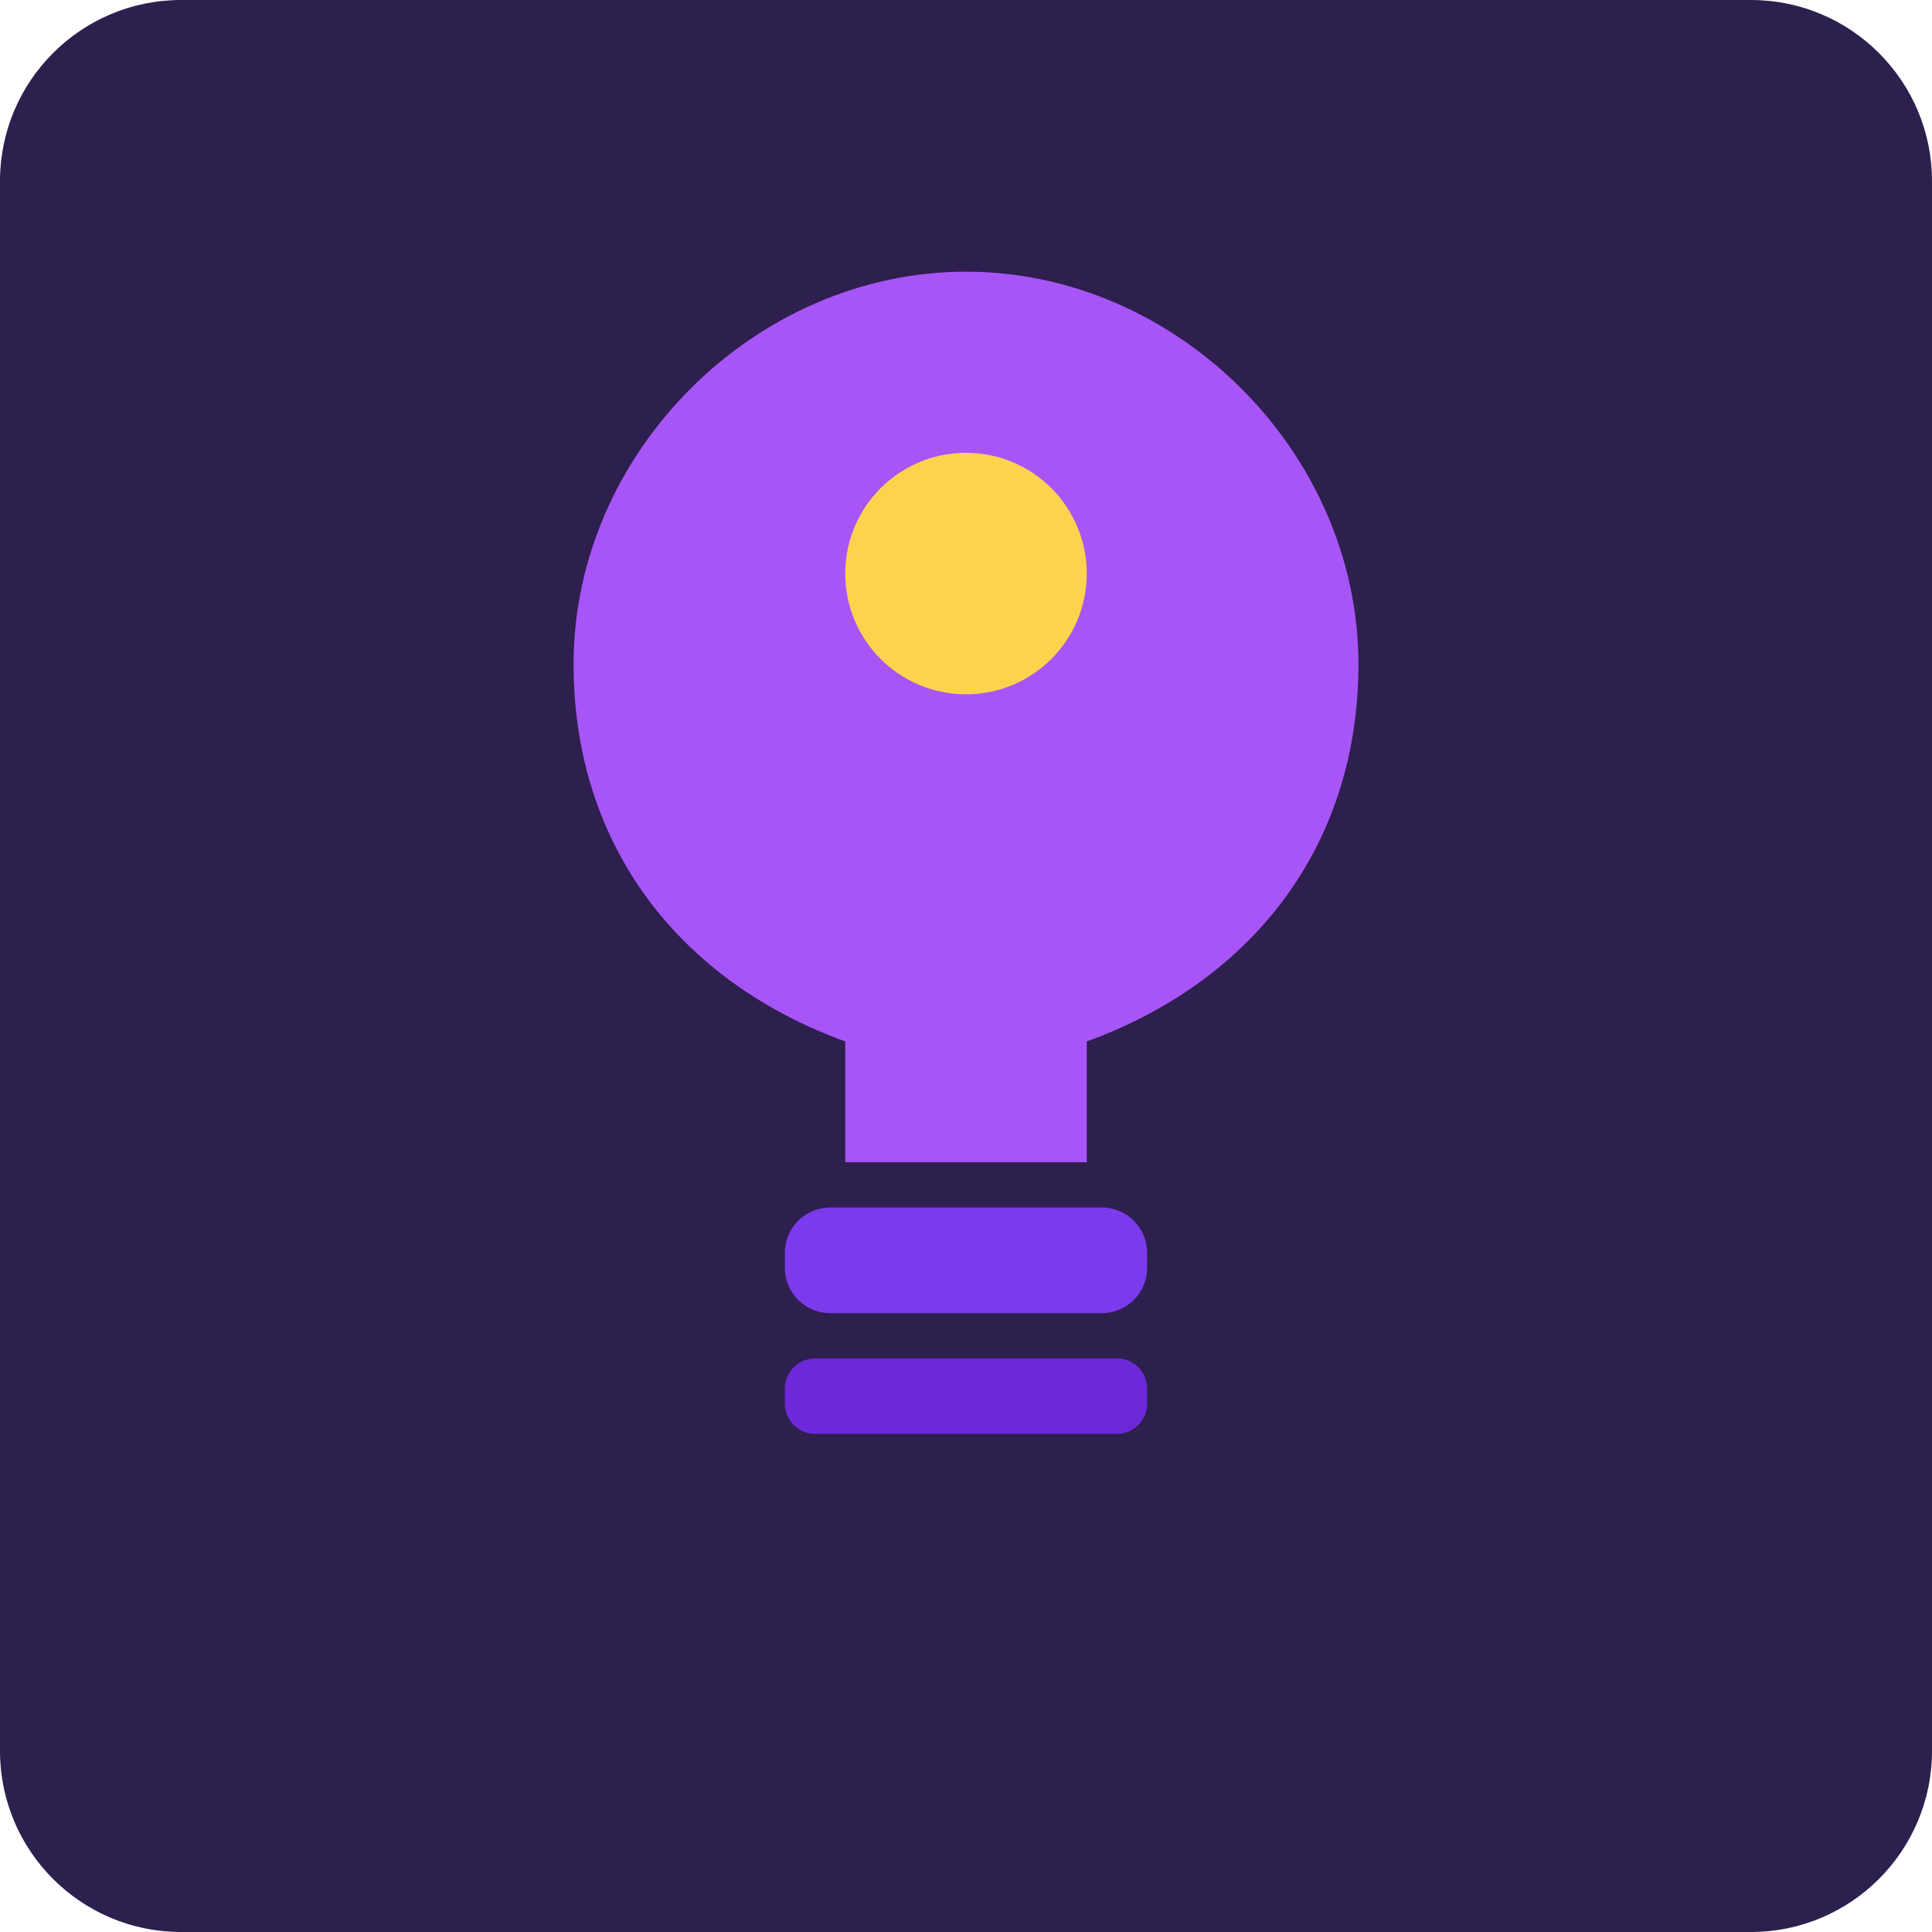
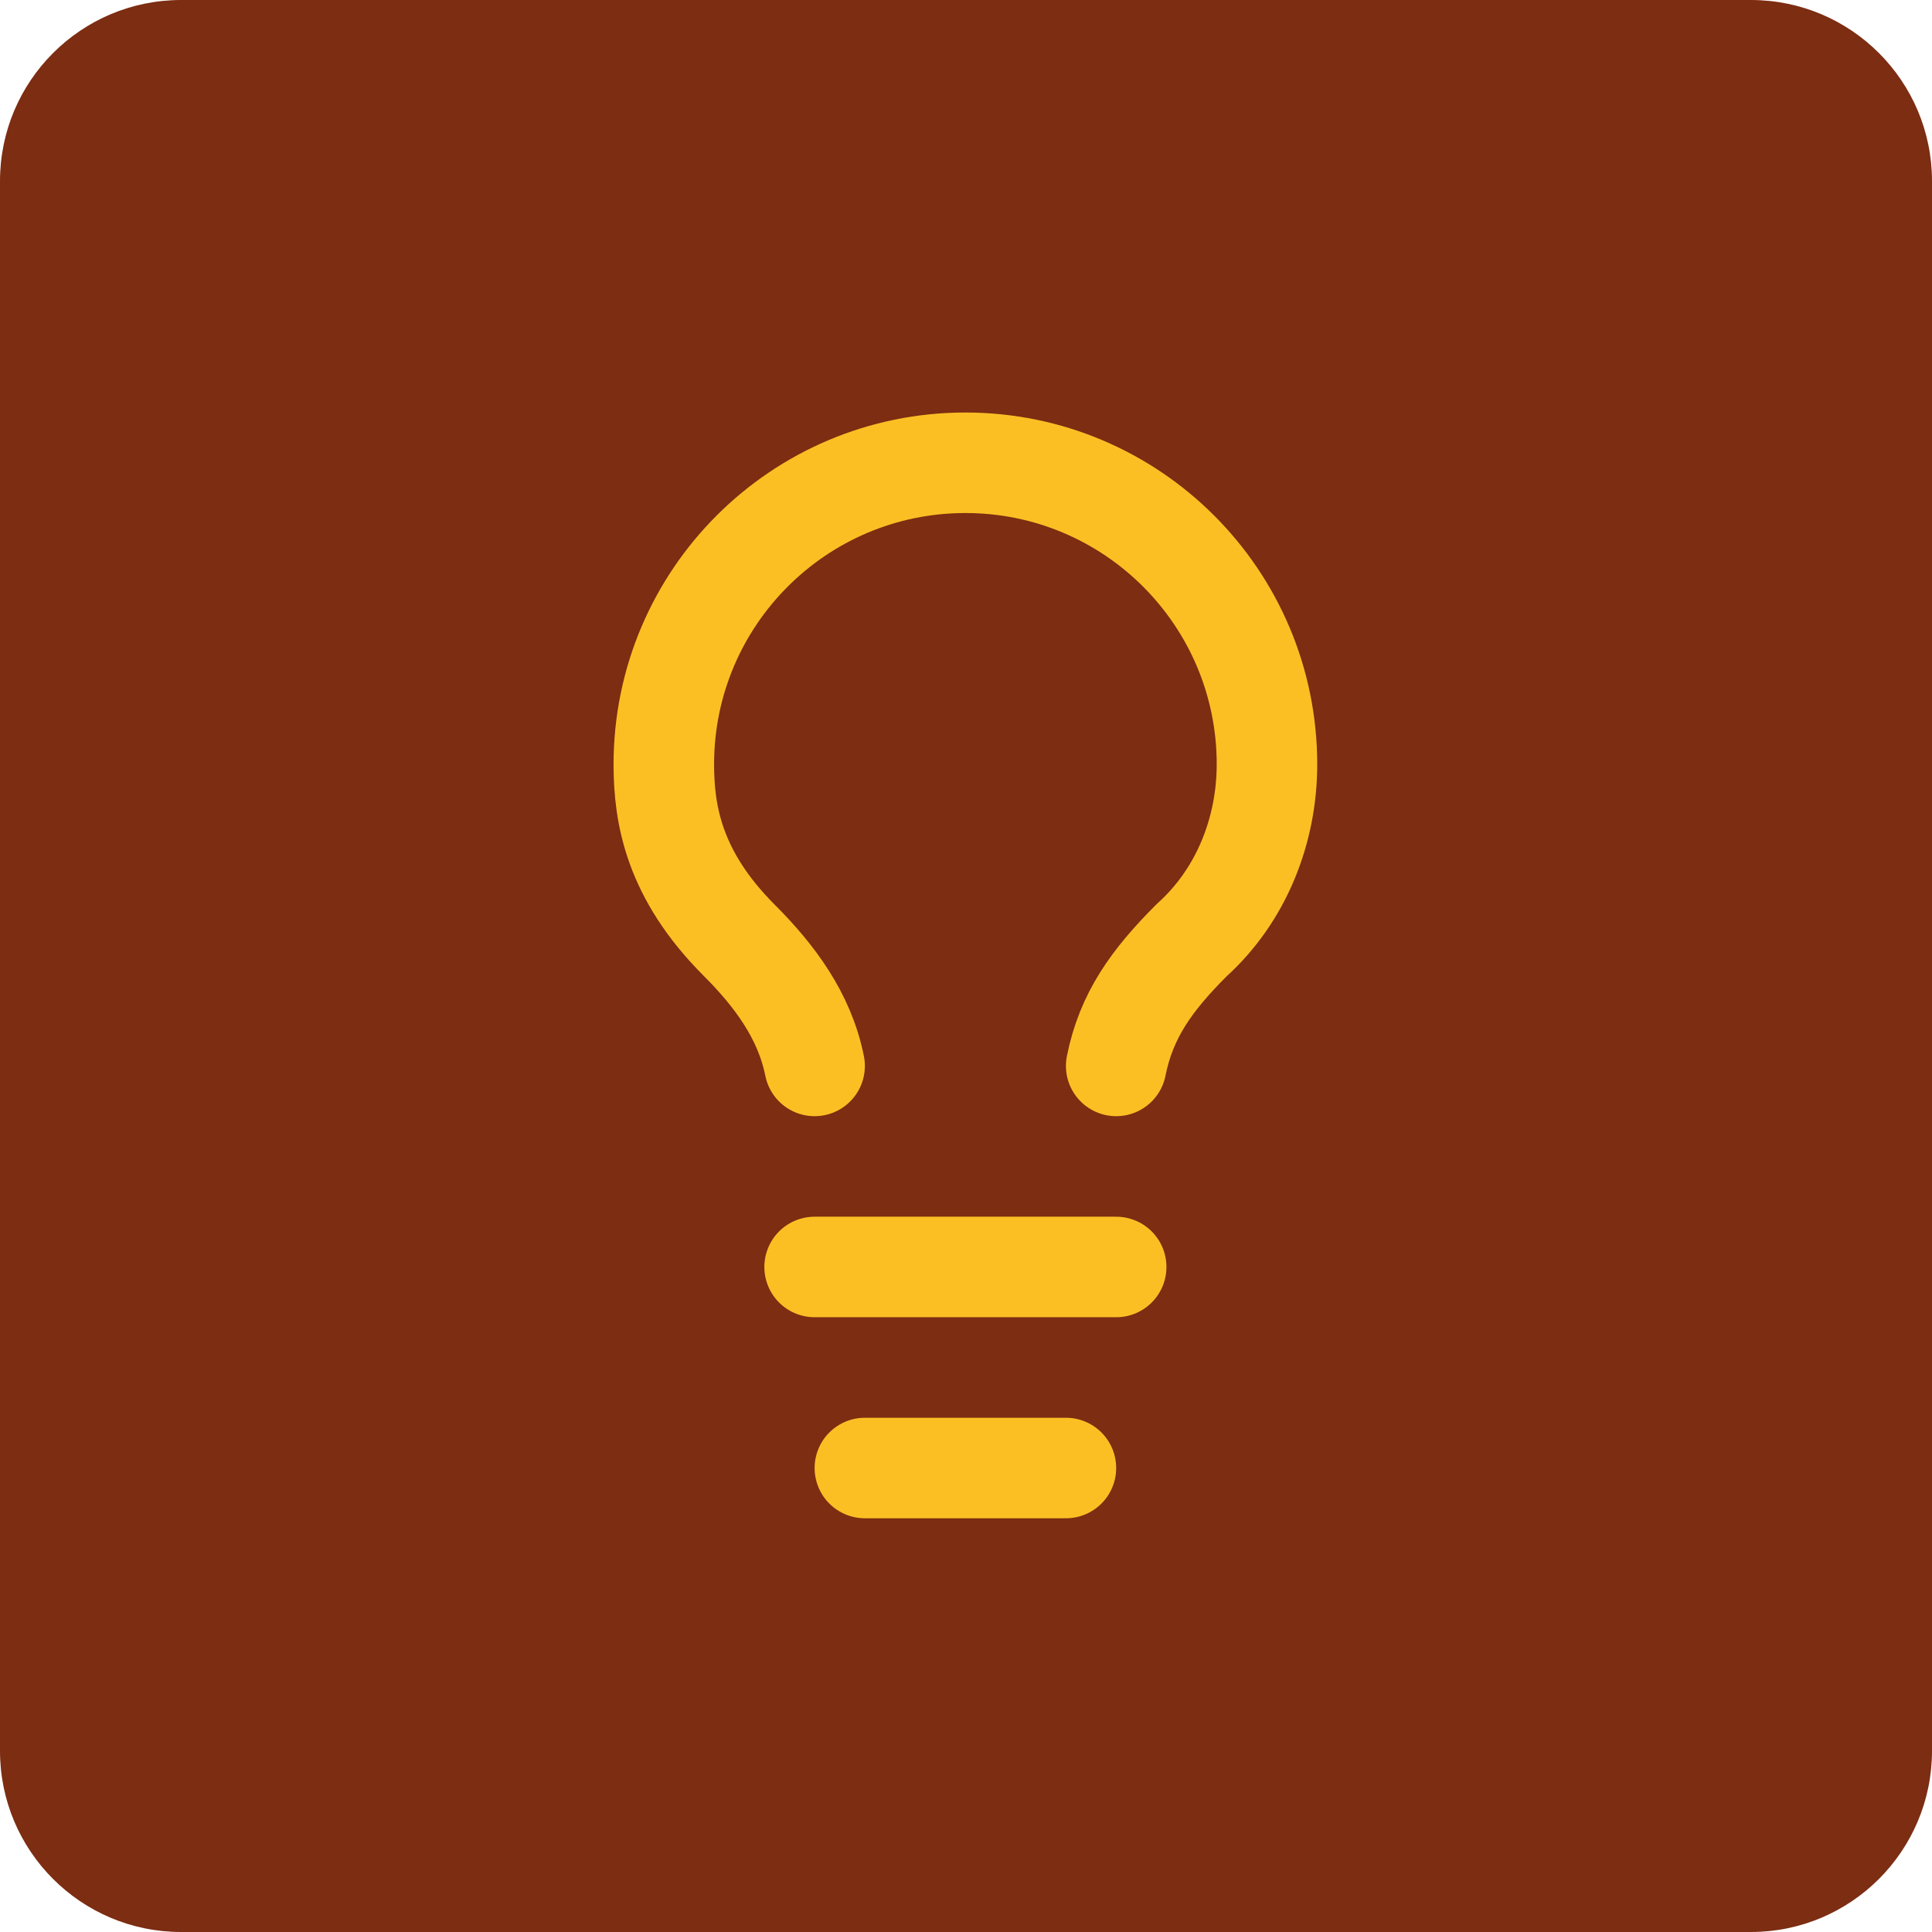
<svg xmlns="http://www.w3.org/2000/svg" viewBox="0 0 128 128">
-   <rect fill="#2d1f4e" width="128" height="128" rx="12" />
-   <path fill="#a855f7" d="M64 18c-14 0-26 12-26 26 0 12 7 21 18 25v8h16v-8c11-4 18-13 18-25 0-14-12-26-26-26z" />
-   <rect x="52" y="80" width="24" height="7" fill="#7c3aed" rx="3" />
-   <rect x="52" y="90" width="24" height="5" fill="#6d28d9" rx="2" />
-   <circle cx="64" cy="38" r="8" fill="#fcd34d" />
+   <rect fill="#7c2d12" width="128" height="128" rx="12" />
+   <g transform="translate(24,24) scale(3.33)" fill="none" stroke="#fbbf24" stroke-width="2" stroke-linecap="round" stroke-linejoin="round">
+     <path d="M15 14c.2-1 .7-1.7 1.5-2.5 1-.9 1.5-2.2 1.5-3.5A6 6 0 0 0 6 8c0 1 .2 2.2 1.5 3.5.7.7 1.3 1.5 1.5 2.5" />
+     <path d="M9 18h6" />
+     <path d="M10 22h4" />
+   </g>
</svg>
